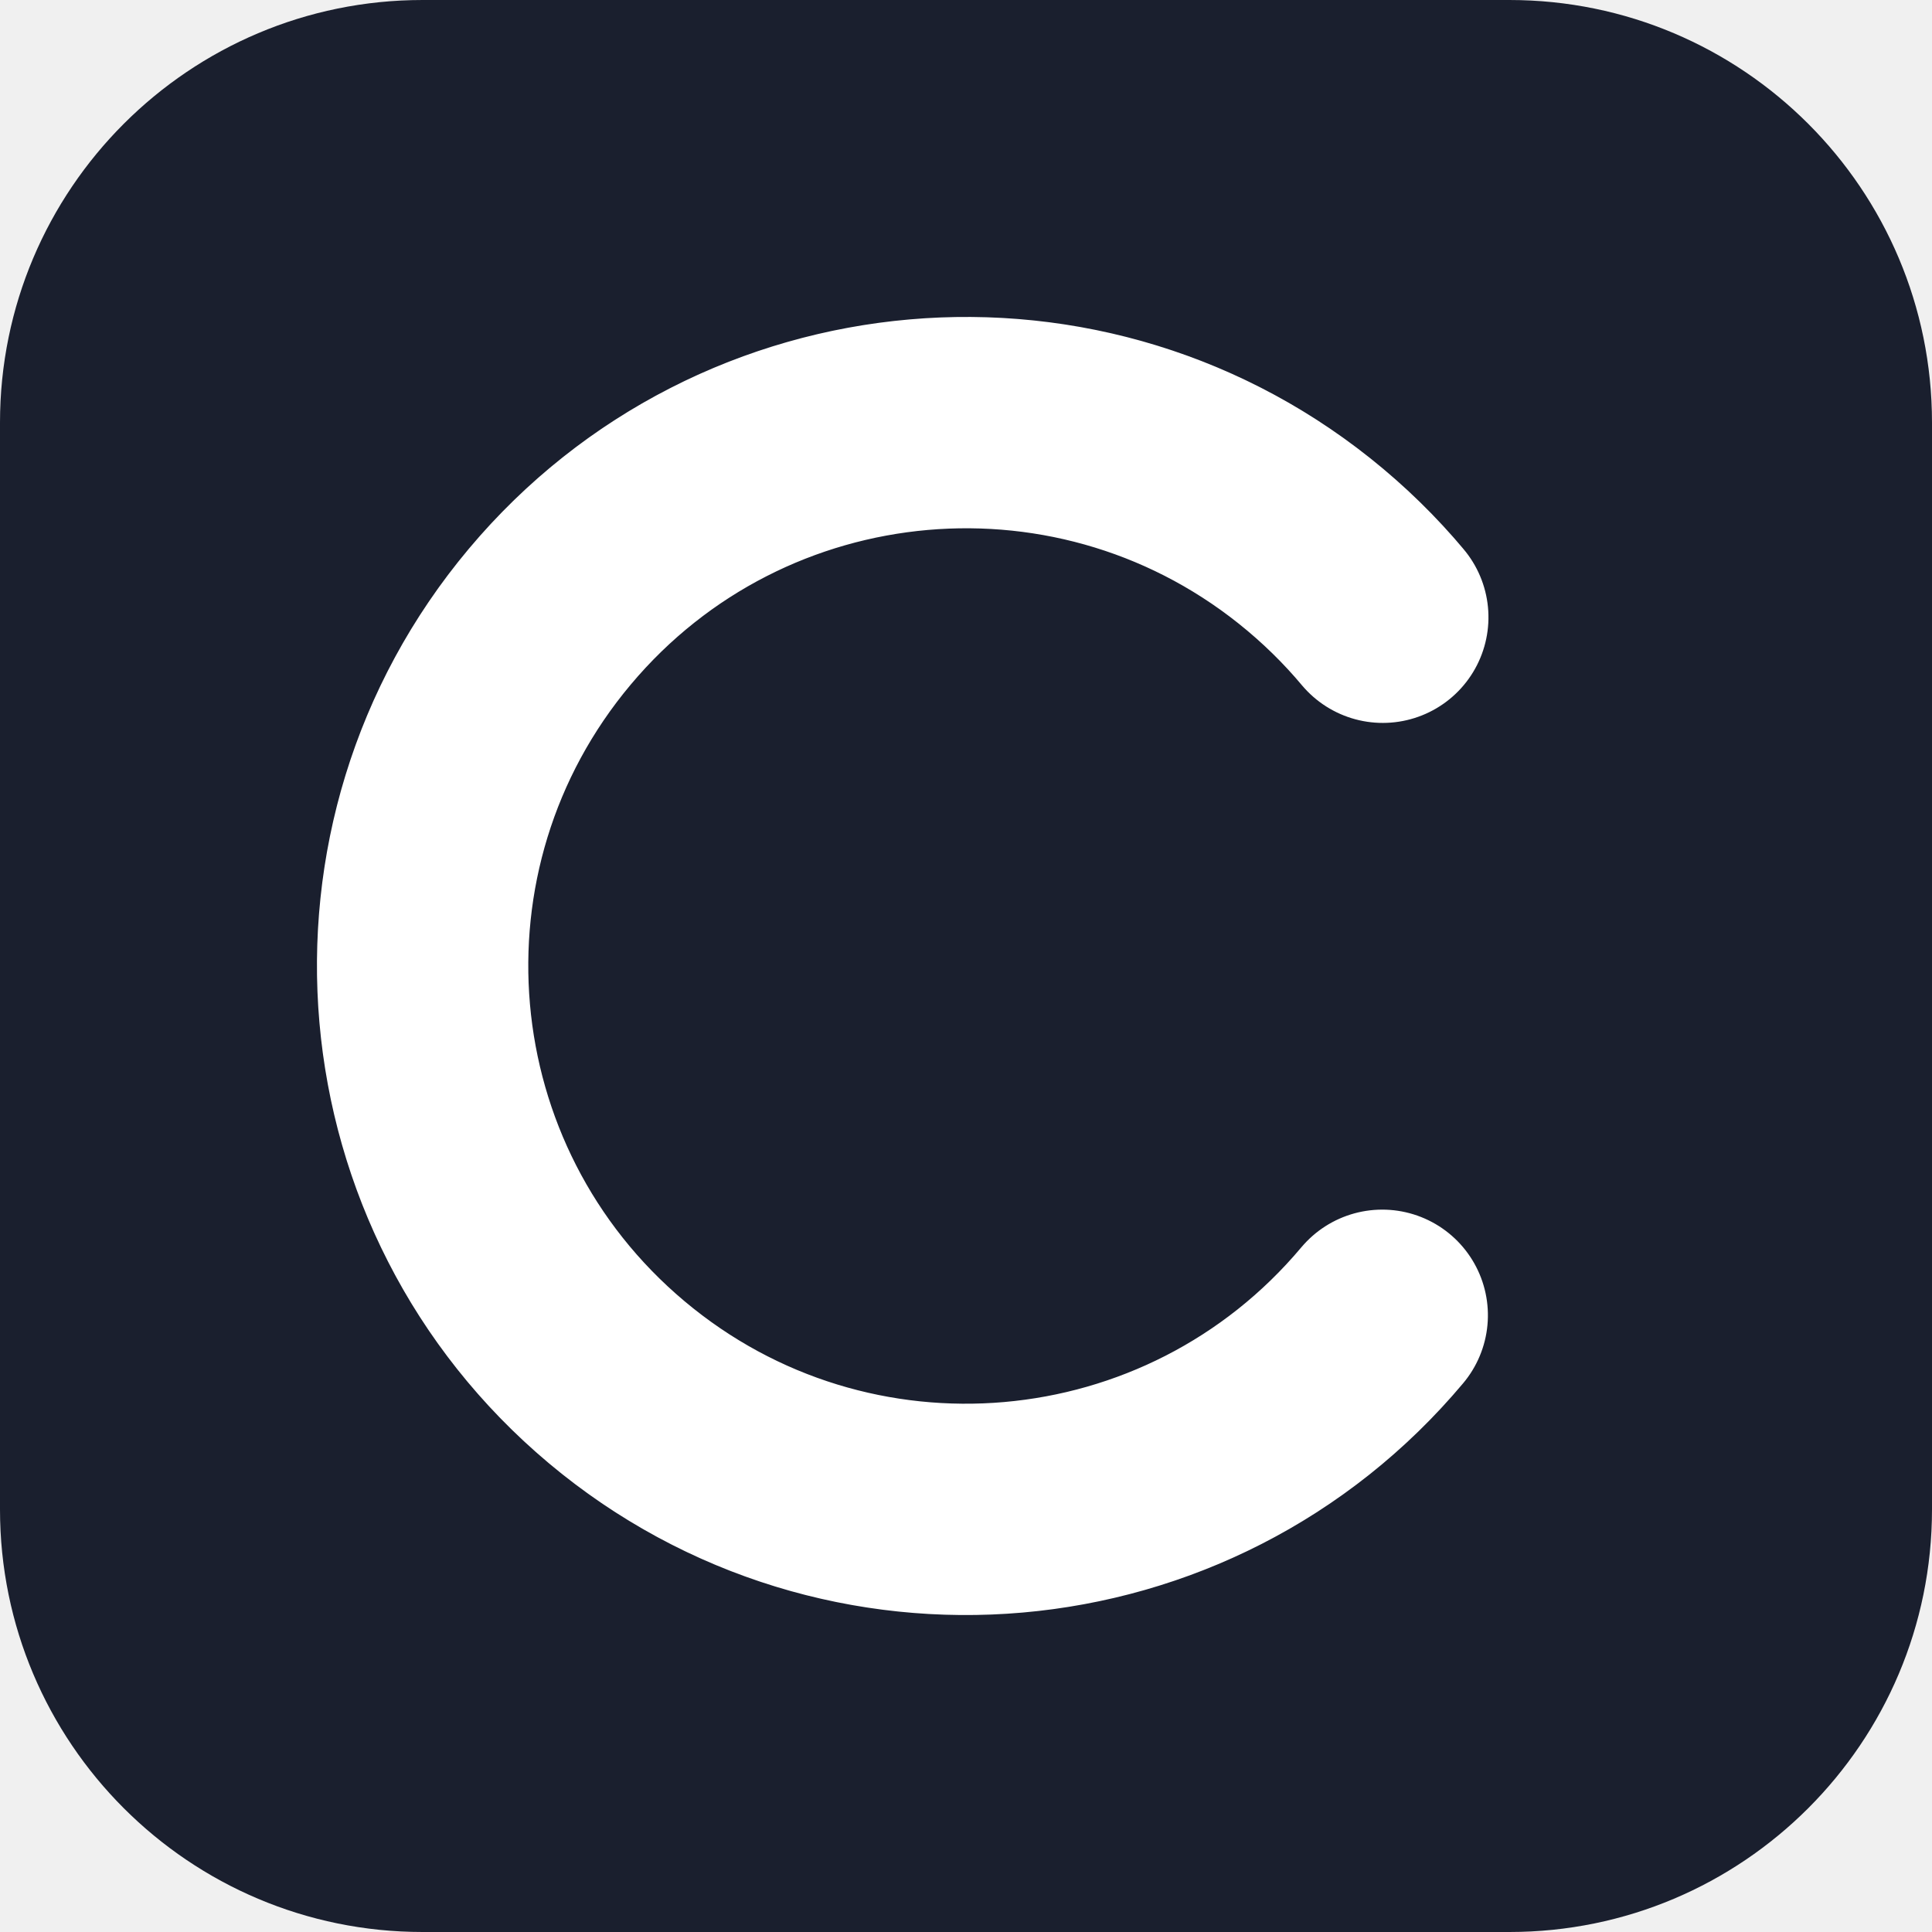
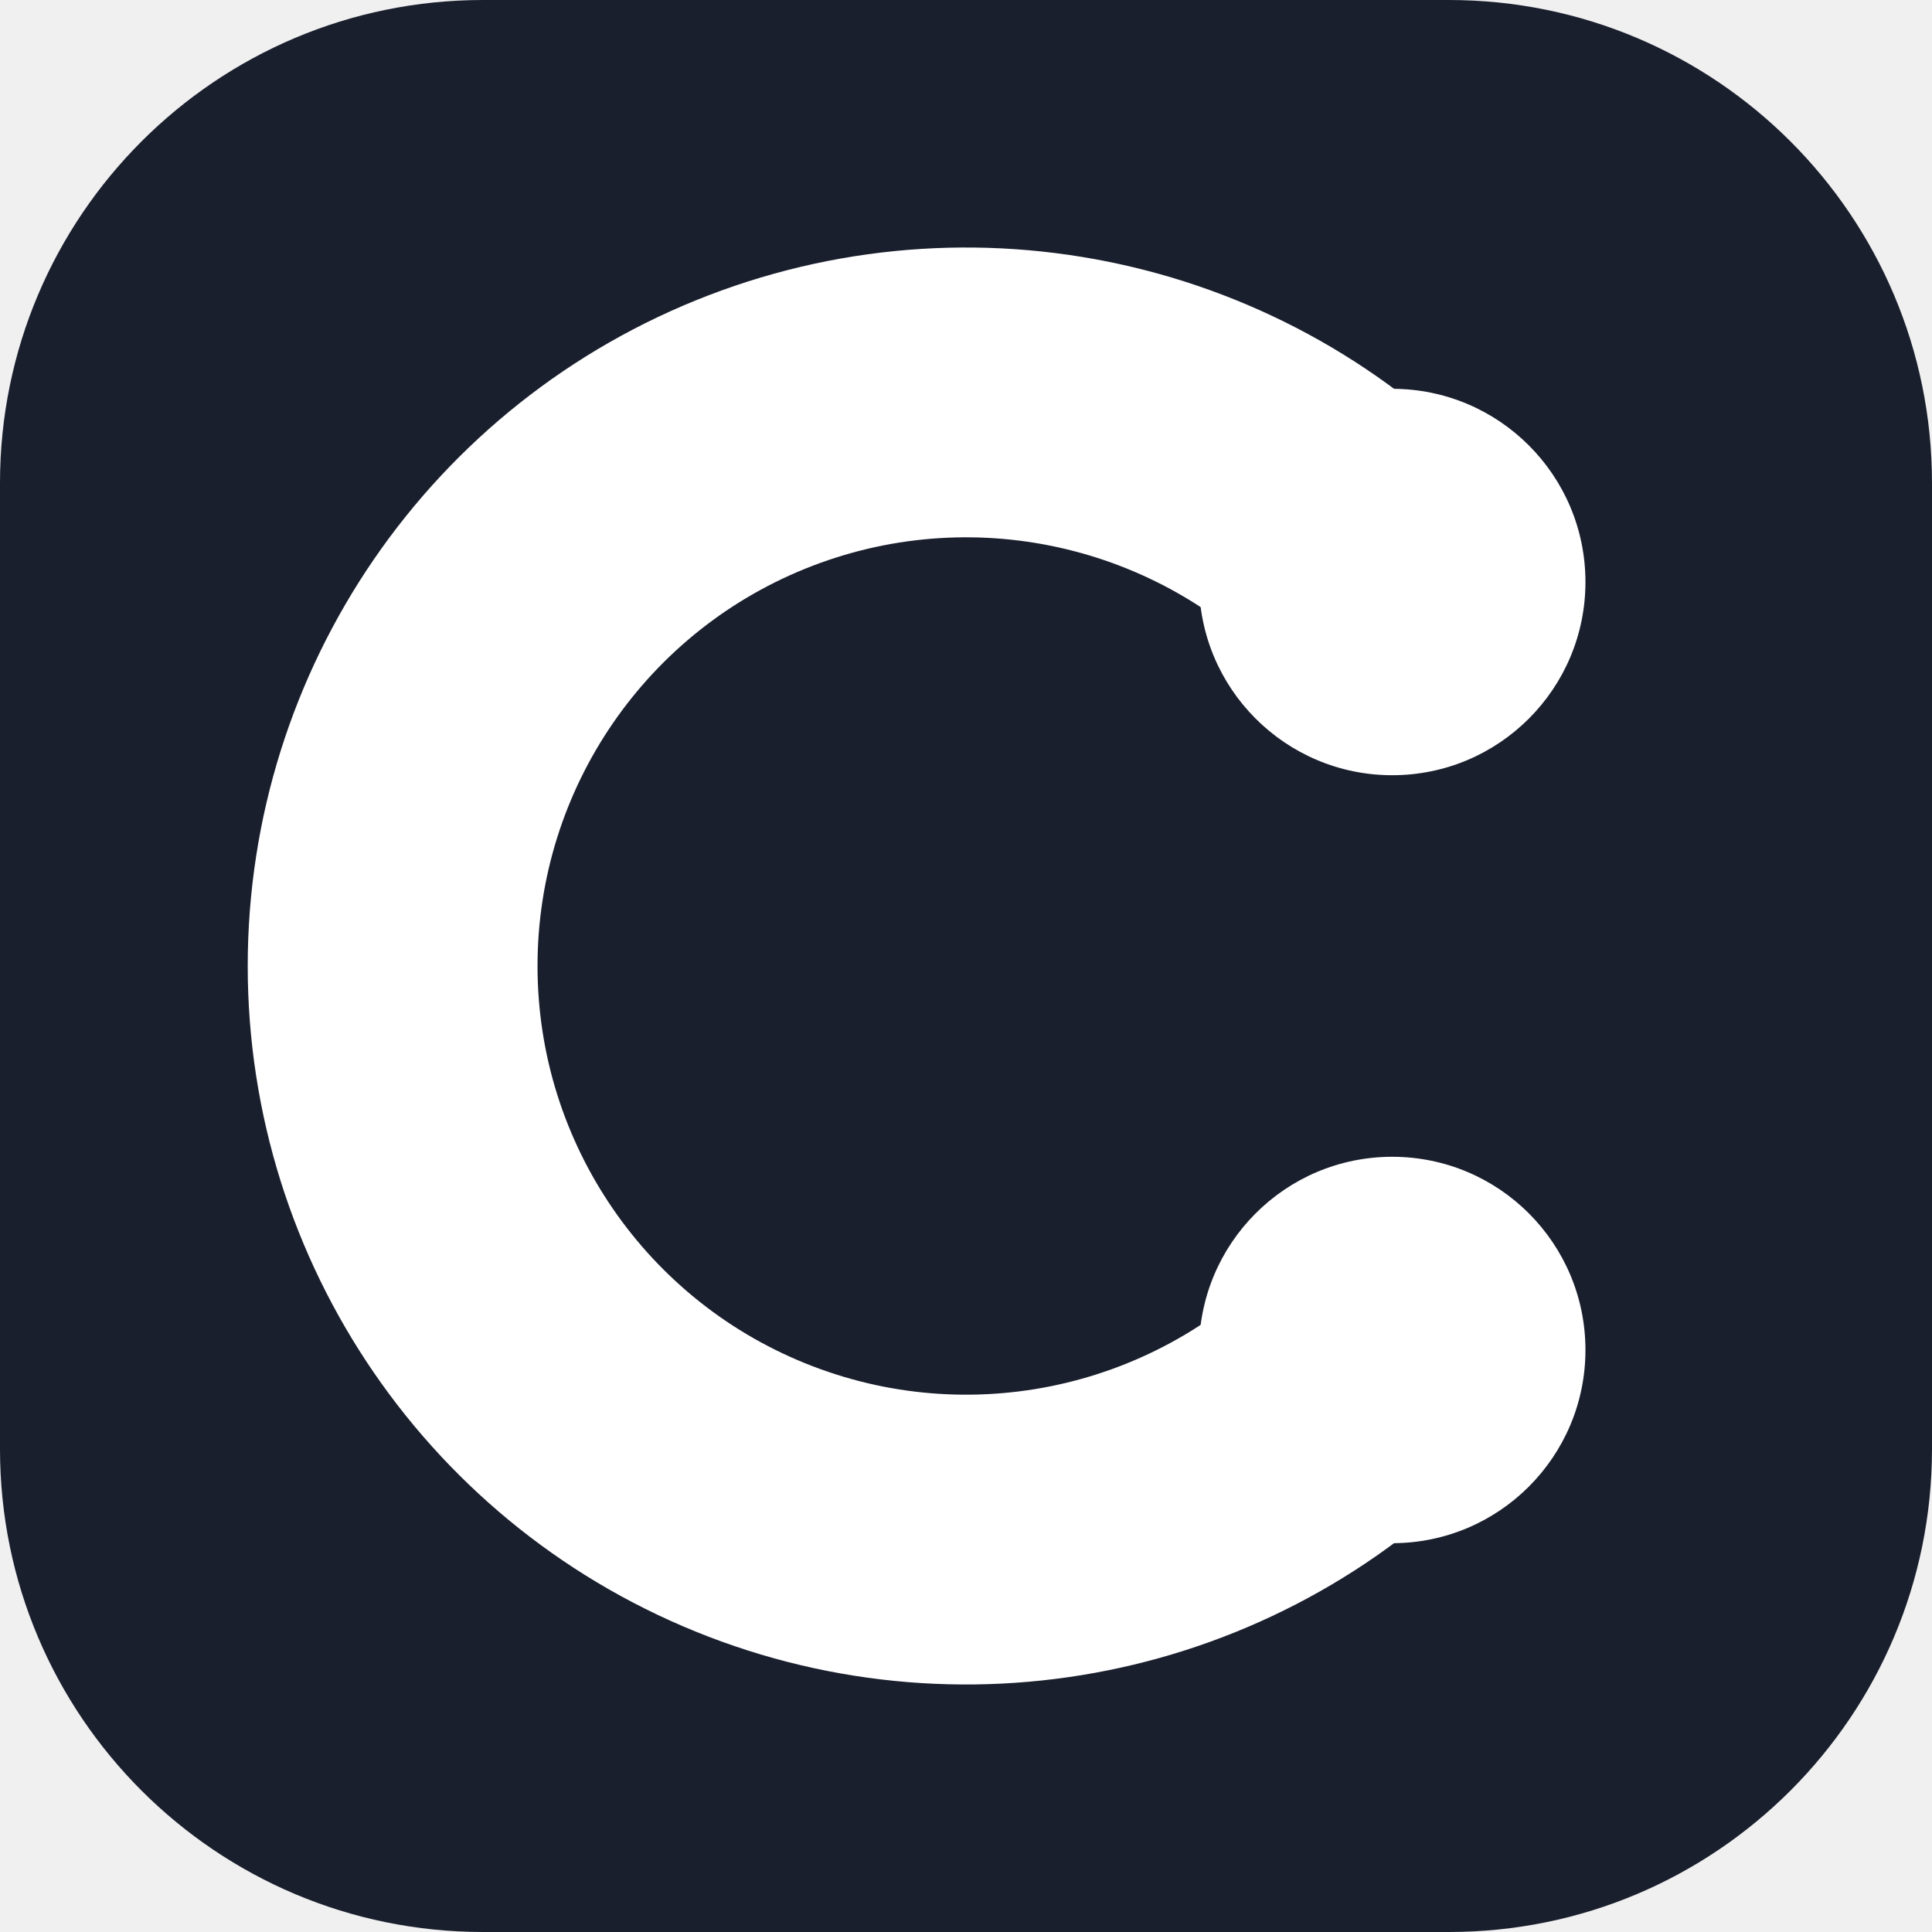
<svg xmlns="http://www.w3.org/2000/svg" viewBox="0 0 32 32">
-   <rect width="32" height="32" rx="7" fill="#1A1F2E" />
-   <circle cx="16" cy="16" r="9" fill="none" stroke="#FFFFFF" stroke-width="3.5" stroke-linecap="round" stroke-dasharray="44 13" transform="rotate(40 16 16)" />
+   <rect width="32" height="32" rx="8" fill="#1A1F2E" />
+   <path d="M 23.06 9.64 A 9.5 9.5 0 1 0 23.06 22.36" fill="none" stroke="#FFFFFF" stroke-width="4.8" stroke-linecap="butt" />
+   <circle cx="23.06" cy="9.64" r="3.2" fill="#FFFFFF" />
+   <circle cx="23.06" cy="22.36" r="3.2" fill="#FFFFFF" />
</svg>
